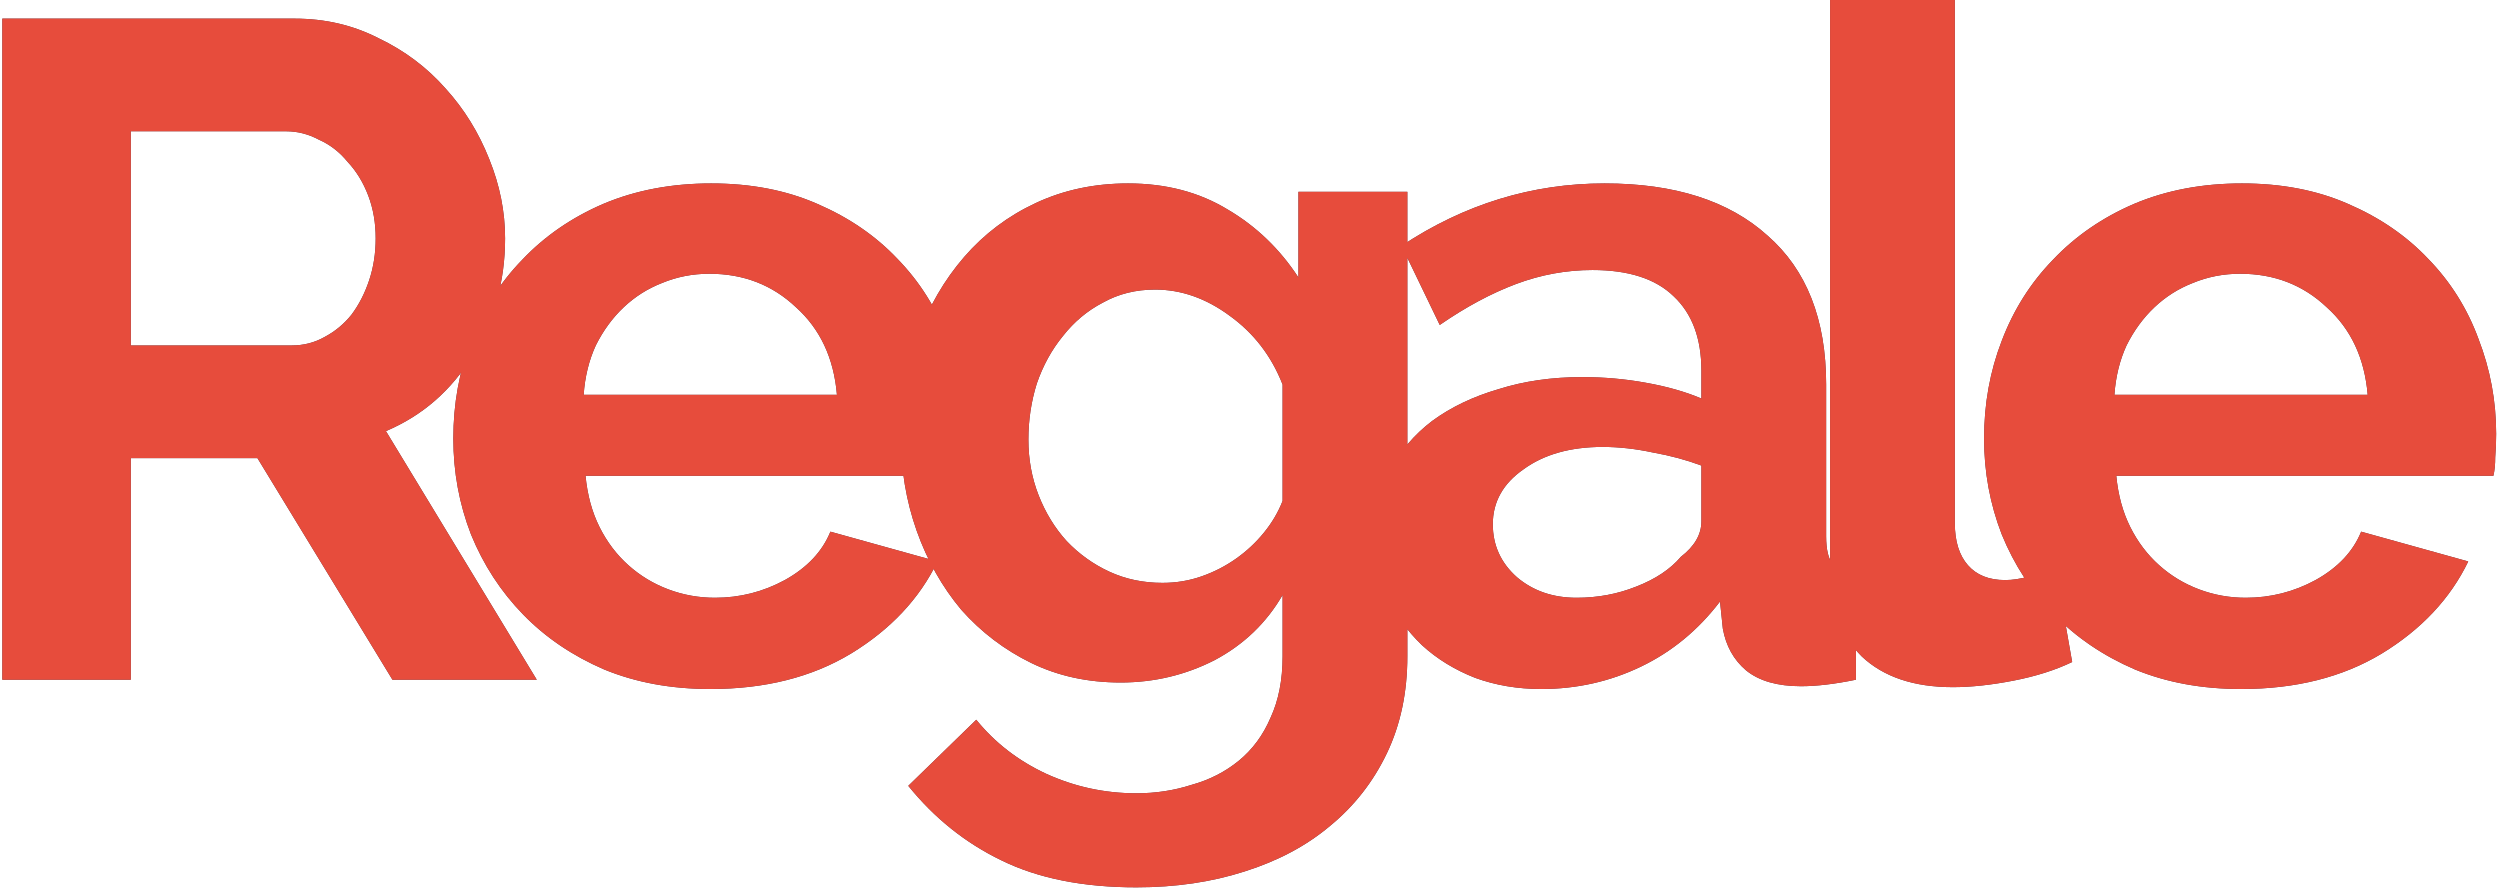
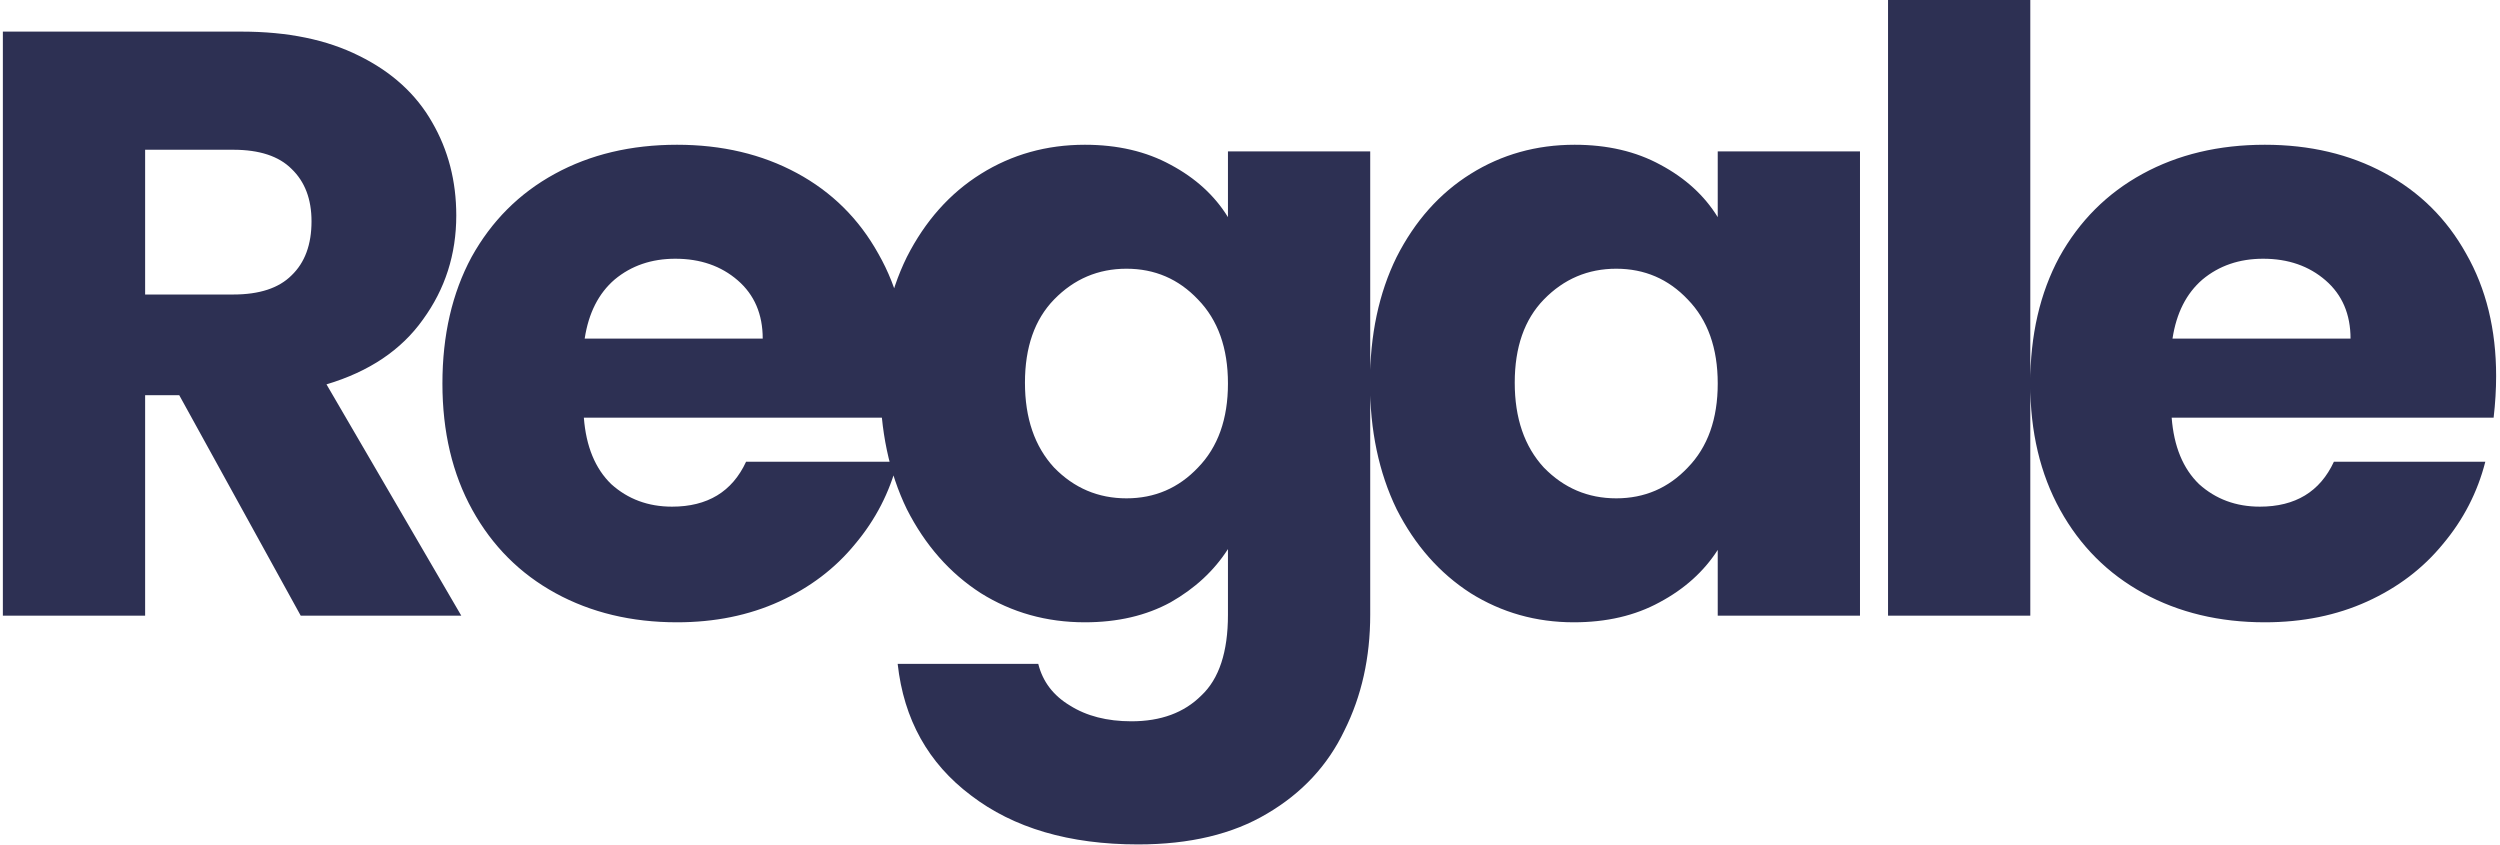
- <svg xmlns="http://www.w3.org/2000/svg" width="537" height="191" viewBox="0 0 537 191" fill="none">
-   <path d="M0.495 146V4H63.295C69.829 4 75.829 5.4 81.295 8.2C86.895 10.867 91.695 14.467 95.695 19C99.695 23.4 102.829 28.467 105.095 34.2C107.362 39.8 108.495 45.467 108.495 51.2C108.495 60.4 106.162 68.8 101.495 76.4C96.962 83.867 90.762 89.267 82.895 92.6L115.295 146H84.295L55.295 98.4H28.095V146H0.495ZM28.095 74.2H62.695C65.229 74.2 67.562 73.6 69.695 72.4C71.962 71.2 73.895 69.6 75.495 67.6C77.095 65.467 78.362 63 79.295 60.2C80.229 57.4 80.695 54.4 80.695 51.2C80.695 47.867 80.162 44.8 79.095 42C78.029 39.2 76.562 36.8 74.695 34.8C72.962 32.667 70.895 31.067 68.495 30C66.229 28.8 63.895 28.2 61.495 28.2H28.095V74.2ZM152.573 148C144.173 148 136.573 146.6 129.773 143.8C122.973 140.867 117.173 136.933 112.373 132C107.573 127.067 103.84 121.333 101.173 114.8C98.64 108.267 97.373 101.4 97.373 94.2C97.373 86.733 98.64 79.733 101.173 73.2C103.707 66.533 107.373 60.733 112.173 55.8C116.973 50.733 122.773 46.733 129.573 43.8C136.507 40.867 144.24 39.4 152.773 39.4C161.307 39.4 168.907 40.867 175.573 43.8C182.373 46.733 188.107 50.667 192.773 55.6C197.573 60.533 201.173 66.267 203.573 72.8C206.107 79.333 207.373 86.133 207.373 93.2C207.373 94.933 207.307 96.6 207.173 98.2C207.173 99.8 207.04 101.133 206.773 102.2H125.773C126.173 106.333 127.173 110 128.773 113.2C130.373 116.4 132.44 119.133 134.973 121.4C137.507 123.667 140.373 125.4 143.573 126.6C146.773 127.8 150.107 128.4 153.573 128.4C158.907 128.4 163.907 127.133 168.573 124.6C173.373 121.933 176.64 118.467 178.373 114.2L201.373 120.6C197.507 128.6 191.307 135.2 182.773 140.4C174.373 145.467 164.307 148 152.573 148ZM179.773 84.8C179.107 76.933 176.173 70.667 170.973 66C165.907 61.2 159.707 58.8 152.373 58.8C148.773 58.8 145.373 59.467 142.173 60.8C139.107 62 136.373 63.733 133.973 66C131.573 68.267 129.573 71 127.973 74.2C126.507 77.4 125.64 80.933 125.373 84.8H179.773ZM240.7 146.6C233.633 146.6 227.233 145.2 221.5 142.4C215.767 139.6 210.767 135.8 206.5 131C202.367 126.067 199.167 120.4 196.9 114C194.633 107.6 193.5 100.8 193.5 93.6C193.5 86 194.7 78.933 197.1 72.4C199.5 65.867 202.833 60.133 207.1 55.2C211.367 50.267 216.5 46.4 222.5 43.6C228.5 40.8 235.1 39.4 242.3 39.4C250.433 39.4 257.567 41.267 263.7 45C269.833 48.6 274.9 53.467 278.9 59.6V41.2H302.3V141C302.3 148.733 300.833 155.667 297.9 161.8C294.967 167.933 290.9 173.133 285.7 177.4C280.633 181.667 274.5 184.933 267.3 187.2C260.233 189.467 252.5 190.6 244.1 190.6C232.633 190.6 222.967 188.667 215.1 184.8C207.367 181.067 200.7 175.733 195.1 168.8L209.7 154.6C213.7 159.533 218.7 163.4 224.7 166.2C230.833 169 237.3 170.4 244.1 170.4C248.233 170.4 252.167 169.8 255.9 168.6C259.767 167.533 263.167 165.8 266.1 163.4C269.033 161 271.3 157.933 272.9 154.2C274.633 150.467 275.5 146.067 275.5 141V127.8C272.033 133.8 267.167 138.467 260.9 141.8C254.633 145 247.9 146.6 240.7 146.6ZM249.7 125.2C252.633 125.2 255.433 124.733 258.1 123.8C260.767 122.867 263.233 121.6 265.5 120C267.767 118.4 269.767 116.533 271.5 114.4C273.233 112.267 274.567 110 275.5 107.6V82.6C273.1 76.467 269.3 71.533 264.1 67.8C259.033 64.067 253.7 62.2 248.1 62.2C243.967 62.2 240.233 63.133 236.9 65C233.567 66.733 230.7 69.133 228.3 72.2C225.9 75.133 224.033 78.533 222.7 82.4C221.5 86.267 220.9 90.267 220.9 94.4C220.9 98.667 221.633 102.667 223.1 106.4C224.567 110.133 226.567 113.4 229.1 116.2C231.767 119 234.833 121.2 238.3 122.8C241.767 124.4 245.567 125.2 249.7 125.2ZM331.058 148C325.991 148 321.258 147.2 316.858 145.6C312.458 143.867 308.658 141.533 305.458 138.6C302.258 135.533 299.724 132 297.858 128C296.124 124 295.258 119.6 295.258 114.8C295.258 109.867 296.324 105.333 298.458 101.2C300.724 96.933 303.791 93.333 307.658 90.4C311.658 87.467 316.391 85.2 321.858 83.6C327.324 81.867 333.324 81 339.858 81C344.524 81 349.058 81.4 353.458 82.2C357.991 83 361.991 84.133 365.458 85.6V79.6C365.458 72.667 363.458 67.333 359.458 63.6C355.591 59.867 349.791 58 342.058 58C336.458 58 330.991 59 325.658 61C320.324 63 314.858 65.933 309.258 69.8L301.058 52.8C314.524 43.867 329.058 39.4 344.658 39.4C359.724 39.4 371.391 43.133 379.658 50.6C388.058 57.933 392.258 68.6 392.258 82.6V115.2C392.258 118 392.724 120 393.658 121.2C394.724 122.4 396.391 123.067 398.658 123.2V146C394.124 146.933 390.191 147.4 386.858 147.4C381.791 147.4 377.858 146.267 375.058 144C372.391 141.733 370.724 138.733 370.058 135L369.458 129.2C364.791 135.333 359.124 140 352.458 143.2C345.791 146.4 338.658 148 331.058 148ZM338.658 128.4C343.191 128.4 347.458 127.6 351.458 126C355.591 124.4 358.791 122.267 361.058 119.6C363.991 117.333 365.458 114.8 365.458 112V100C362.258 98.8 358.791 97.867 355.058 97.2C351.324 96.4 347.724 96 344.258 96C337.324 96 331.658 97.6 327.258 100.8C322.858 103.867 320.658 107.8 320.658 112.6C320.658 117.133 322.391 120.933 325.858 124C329.324 126.933 333.591 128.4 338.658 128.4ZM393.102 -3.8147e-06H419.902V112.4C419.902 116.267 420.835 119.267 422.702 121.4C424.568 123.533 427.235 124.6 430.702 124.6C432.302 124.6 434.035 124.333 435.902 123.8C437.902 123.267 439.768 122.6 441.502 121.8L445.102 142.2C441.502 143.933 437.302 145.267 432.502 146.2C427.702 147.133 423.368 147.6 419.502 147.6C411.102 147.6 404.568 145.4 399.902 141C395.368 136.467 393.102 130.067 393.102 121.8V-3.8147e-06ZM481.378 148C472.978 148 465.378 146.6 458.578 143.8C451.778 140.867 445.978 136.933 441.178 132C436.378 127.067 432.645 121.333 429.978 114.8C427.445 108.267 426.178 101.4 426.178 94.2C426.178 86.733 427.445 79.733 429.978 73.2C432.511 66.533 436.178 60.733 440.978 55.8C445.778 50.733 451.578 46.733 458.378 43.8C465.311 40.867 473.045 39.4 481.578 39.4C490.111 39.4 497.711 40.867 504.378 43.8C511.178 46.733 516.911 50.667 521.578 55.6C526.378 60.533 529.978 66.267 532.378 72.8C534.911 79.333 536.178 86.133 536.178 93.2C536.178 94.933 536.111 96.6 535.978 98.2C535.978 99.8 535.845 101.133 535.578 102.2H454.578C454.978 106.333 455.978 110 457.578 113.2C459.178 116.4 461.245 119.133 463.778 121.4C466.311 123.667 469.178 125.4 472.378 126.6C475.578 127.8 478.911 128.4 482.378 128.4C487.711 128.4 492.711 127.133 497.378 124.6C502.178 121.933 505.445 118.467 507.178 114.2L530.178 120.6C526.311 128.6 520.111 135.2 511.578 140.4C503.178 145.467 493.111 148 481.378 148ZM508.578 84.8C507.911 76.933 504.978 70.667 499.778 66C494.711 61.2 488.511 58.8 481.178 58.8C477.578 58.8 474.178 59.467 470.978 60.8C467.911 62 465.178 63.733 462.778 66C460.378 68.267 458.378 71 456.778 74.2C455.311 77.4 454.445 80.933 454.178 84.8H508.578Z" fill="#4B3848" />
-   <path d="M0.495 146V4H63.295C69.829 4 75.829 5.4 81.295 8.2C86.895 10.867 91.695 14.467 95.695 19C99.695 23.4 102.829 28.467 105.095 34.2C107.362 39.8 108.495 45.467 108.495 51.2C108.495 60.4 106.162 68.8 101.495 76.4C96.962 83.867 90.762 89.267 82.895 92.6L115.295 146H84.295L55.295 98.4H28.095V146H0.495ZM28.095 74.2H62.695C65.229 74.2 67.562 73.6 69.695 72.4C71.962 71.2 73.895 69.6 75.495 67.6C77.095 65.467 78.362 63 79.295 60.2C80.229 57.4 80.695 54.4 80.695 51.2C80.695 47.867 80.162 44.8 79.095 42C78.029 39.2 76.562 36.8 74.695 34.8C72.962 32.667 70.895 31.067 68.495 30C66.229 28.8 63.895 28.2 61.495 28.2H28.095V74.2ZM152.573 148C144.173 148 136.573 146.6 129.773 143.8C122.973 140.867 117.173 136.933 112.373 132C107.573 127.067 103.84 121.333 101.173 114.8C98.64 108.267 97.373 101.4 97.373 94.2C97.373 86.733 98.64 79.733 101.173 73.2C103.707 66.533 107.373 60.733 112.173 55.8C116.973 50.733 122.773 46.733 129.573 43.8C136.507 40.867 144.24 39.4 152.773 39.4C161.307 39.4 168.907 40.867 175.573 43.8C182.373 46.733 188.107 50.667 192.773 55.6C197.573 60.533 201.173 66.267 203.573 72.8C206.107 79.333 207.373 86.133 207.373 93.2C207.373 94.933 207.307 96.6 207.173 98.2C207.173 99.8 207.04 101.133 206.773 102.2H125.773C126.173 106.333 127.173 110 128.773 113.2C130.373 116.4 132.44 119.133 134.973 121.4C137.507 123.667 140.373 125.4 143.573 126.6C146.773 127.8 150.107 128.4 153.573 128.4C158.907 128.4 163.907 127.133 168.573 124.6C173.373 121.933 176.64 118.467 178.373 114.2L201.373 120.6C197.507 128.6 191.307 135.2 182.773 140.4C174.373 145.467 164.307 148 152.573 148ZM179.773 84.8C179.107 76.933 176.173 70.667 170.973 66C165.907 61.2 159.707 58.8 152.373 58.8C148.773 58.8 145.373 59.467 142.173 60.8C139.107 62 136.373 63.733 133.973 66C131.573 68.267 129.573 71 127.973 74.2C126.507 77.4 125.64 80.933 125.373 84.8H179.773ZM240.7 146.6C233.633 146.6 227.233 145.2 221.5 142.4C215.767 139.6 210.767 135.8 206.5 131C202.367 126.067 199.167 120.4 196.9 114C194.633 107.6 193.5 100.8 193.5 93.6C193.5 86 194.7 78.933 197.1 72.4C199.5 65.867 202.833 60.133 207.1 55.2C211.367 50.267 216.5 46.4 222.5 43.6C228.5 40.8 235.1 39.4 242.3 39.4C250.433 39.4 257.567 41.267 263.7 45C269.833 48.6 274.9 53.467 278.9 59.6V41.2H302.3V141C302.3 148.733 300.833 155.667 297.9 161.8C294.967 167.933 290.9 173.133 285.7 177.4C280.633 181.667 274.5 184.933 267.3 187.2C260.233 189.467 252.5 190.6 244.1 190.6C232.633 190.6 222.967 188.667 215.1 184.8C207.367 181.067 200.7 175.733 195.1 168.8L209.7 154.6C213.7 159.533 218.7 163.4 224.7 166.2C230.833 169 237.3 170.4 244.1 170.4C248.233 170.4 252.167 169.8 255.9 168.6C259.767 167.533 263.167 165.8 266.1 163.4C269.033 161 271.3 157.933 272.9 154.2C274.633 150.467 275.5 146.067 275.5 141V127.8C272.033 133.8 267.167 138.467 260.9 141.8C254.633 145 247.9 146.6 240.7 146.6ZM249.7 125.2C252.633 125.2 255.433 124.733 258.1 123.8C260.767 122.867 263.233 121.6 265.5 120C267.767 118.4 269.767 116.533 271.5 114.4C273.233 112.267 274.567 110 275.5 107.6V82.6C273.1 76.467 269.3 71.533 264.1 67.8C259.033 64.067 253.7 62.2 248.1 62.2C243.967 62.2 240.233 63.133 236.9 65C233.567 66.733 230.7 69.133 228.3 72.2C225.9 75.133 224.033 78.533 222.7 82.4C221.5 86.267 220.9 90.267 220.9 94.4C220.9 98.667 221.633 102.667 223.1 106.4C224.567 110.133 226.567 113.4 229.1 116.2C231.767 119 234.833 121.2 238.3 122.8C241.767 124.4 245.567 125.2 249.7 125.2ZM331.058 148C325.991 148 321.258 147.2 316.858 145.6C312.458 143.867 308.658 141.533 305.458 138.6C302.258 135.533 299.724 132 297.858 128C296.124 124 295.258 119.6 295.258 114.8C295.258 109.867 296.324 105.333 298.458 101.2C300.724 96.933 303.791 93.333 307.658 90.4C311.658 87.467 316.391 85.2 321.858 83.6C327.324 81.867 333.324 81 339.858 81C344.524 81 349.058 81.4 353.458 82.2C357.991 83 361.991 84.133 365.458 85.6V79.6C365.458 72.667 363.458 67.333 359.458 63.6C355.591 59.867 349.791 58 342.058 58C336.458 58 330.991 59 325.658 61C320.324 63 314.858 65.933 309.258 69.8L301.058 52.8C314.524 43.867 329.058 39.4 344.658 39.4C359.724 39.4 371.391 43.133 379.658 50.6C388.058 57.933 392.258 68.6 392.258 82.6V115.2C392.258 118 392.724 120 393.658 121.2C394.724 122.4 396.391 123.067 398.658 123.2V146C394.124 146.933 390.191 147.4 386.858 147.4C381.791 147.4 377.858 146.267 375.058 144C372.391 141.733 370.724 138.733 370.058 135L369.458 129.2C364.791 135.333 359.124 140 352.458 143.2C345.791 146.4 338.658 148 331.058 148ZM338.658 128.4C343.191 128.4 347.458 127.6 351.458 126C355.591 124.4 358.791 122.267 361.058 119.6C363.991 117.333 365.458 114.8 365.458 112V100C362.258 98.8 358.791 97.867 355.058 97.2C351.324 96.4 347.724 96 344.258 96C337.324 96 331.658 97.6 327.258 100.8C322.858 103.867 320.658 107.8 320.658 112.6C320.658 117.133 322.391 120.933 325.858 124C329.324 126.933 333.591 128.4 338.658 128.4ZM393.102 -3.8147e-06H419.902V112.4C419.902 116.267 420.835 119.267 422.702 121.4C424.568 123.533 427.235 124.6 430.702 124.6C432.302 124.6 434.035 124.333 435.902 123.8C437.902 123.267 439.768 122.6 441.502 121.8L445.102 142.2C441.502 143.933 437.302 145.267 432.502 146.2C427.702 147.133 423.368 147.6 419.502 147.6C411.102 147.6 404.568 145.4 399.902 141C395.368 136.467 393.102 130.067 393.102 121.8V-3.8147e-06ZM481.378 148C472.978 148 465.378 146.6 458.578 143.8C451.778 140.867 445.978 136.933 441.178 132C436.378 127.067 432.645 121.333 429.978 114.8C427.445 108.267 426.178 101.4 426.178 94.2C426.178 86.733 427.445 79.733 429.978 73.2C432.511 66.533 436.178 60.733 440.978 55.8C445.778 50.733 451.578 46.733 458.378 43.8C465.311 40.867 473.045 39.4 481.578 39.4C490.111 39.4 497.711 40.867 504.378 43.8C511.178 46.733 516.911 50.667 521.578 55.6C526.378 60.533 529.978 66.267 532.378 72.8C534.911 79.333 536.178 86.133 536.178 93.2C536.178 94.933 536.111 96.6 535.978 98.2C535.978 99.8 535.845 101.133 535.578 102.2H454.578C454.978 106.333 455.978 110 457.578 113.2C459.178 116.4 461.245 119.133 463.778 121.4C466.311 123.667 469.178 125.4 472.378 126.6C475.578 127.8 478.911 128.4 482.378 128.4C487.711 128.4 492.711 127.133 497.378 124.6C502.178 121.933 505.445 118.467 507.178 114.2L530.178 120.6C526.311 128.6 520.111 135.2 511.578 140.4C503.178 145.467 493.111 148 481.378 148ZM508.578 84.8C507.911 76.933 504.978 70.667 499.778 66C494.711 61.2 488.511 58.8 481.178 58.8C477.578 58.8 474.178 59.467 470.978 60.8C467.911 62 465.178 63.733 462.778 66C460.378 68.267 458.378 71 456.778 74.2C455.311 77.4 454.445 80.933 454.178 84.8H508.578Z" fill="#E74C3C" />
+ <svg xmlns="http://www.w3.org/2000/svg" width="601" height="203" viewBox="0 0 601 203" fill="none">
+   <path d="M72.289 148L43.089 95H34.889V148H0.689V7.6H58.089C69.156 7.6 78.556 9.533 86.289 13.4C94.156 17.267 100.022 22.6 103.889 29.4C107.756 36.067 109.689 43.533 109.689 51.8C109.689 61.133 107.022 69.467 101.689 76.8C96.489 84.133 88.756 89.333 78.489 92.4L110.889 148H72.289ZM34.889 70.8H56.089C62.356 70.8 67.022 69.267 70.089 66.2C73.289 63.133 74.889 58.8 74.889 53.2C74.889 47.867 73.289 43.667 70.089 40.6C67.022 37.533 62.356 36 56.089 36H34.889V70.8ZM218.358 90.4C218.358 93.6 218.158 96.933 217.758 100.4H140.358C140.891 107.333 143.091 112.667 146.958 116.4C150.958 120 155.824 121.8 161.558 121.8C170.091 121.8 176.024 118.2 179.358 111H215.758C213.891 118.333 210.491 124.933 205.558 130.8C200.758 136.667 194.691 141.267 187.358 144.6C180.024 147.933 171.824 149.6 162.758 149.6C151.824 149.6 142.091 147.267 133.558 142.6C125.024 137.933 118.358 131.267 113.558 122.6C108.758 113.933 106.358 103.8 106.358 92.2C106.358 80.6 108.691 70.467 113.358 61.8C118.158 53.133 124.824 46.467 133.358 41.8C141.891 37.133 151.691 34.8 162.758 34.8C173.558 34.8 183.158 37.067 191.558 41.6C199.958 46.133 206.491 52.6 211.158 61C215.958 69.4 218.358 79.2 218.358 90.4ZM183.358 81.4C183.358 75.533 181.358 70.867 177.358 67.4C173.358 63.933 168.358 62.2 162.358 62.2C156.624 62.2 151.758 63.867 147.758 67.2C143.891 70.533 141.491 75.267 140.558 81.4H183.358ZM260.8 34.8C268.667 34.8 275.533 36.4 281.4 39.6C287.4 42.8 292 47 295.2 52.2V36.4H329.4V147.8C329.4 158.067 327.333 167.333 323.2 175.6C319.2 184 313 190.667 304.6 195.6C296.333 200.533 286 203 273.6 203C257.067 203 243.667 199.067 233.4 191.2C223.133 183.467 217.267 172.933 215.8 159.6H249.6C250.667 163.867 253.2 167.2 257.2 169.6C261.2 172.133 266.133 173.4 272 173.4C279.067 173.4 284.667 171.333 288.8 167.2C293.067 163.2 295.2 156.733 295.2 147.8V132C291.867 137.2 287.267 141.467 281.4 144.8C275.533 148 268.667 149.6 260.8 149.6C251.6 149.6 243.267 147.267 235.8 142.6C228.333 137.8 222.4 131.067 218 122.4C213.733 113.6 211.6 103.467 211.6 92C211.6 80.533 213.733 70.467 218 61.8C222.4 53.133 228.333 46.467 235.8 41.8C243.267 37.133 251.6 34.8 260.8 34.8ZM295.2 92.2C295.2 83.667 292.8 76.933 288 72C283.333 67.067 277.6 64.6 270.8 64.6C264 64.6 258.2 67.067 253.4 72C248.733 76.8 246.4 83.467 246.4 92C246.4 100.533 248.733 107.333 253.4 112.4C258.2 117.333 264 119.8 270.8 119.8C277.6 119.8 283.333 117.333 288 112.4C292.8 107.467 295.2 100.733 295.2 92.2ZM329.342 92C329.342 80.533 331.476 70.467 335.742 61.8C340.142 53.133 346.076 46.467 353.542 41.8C361.009 37.133 369.342 34.8 378.542 34.8C386.409 34.8 393.276 36.4 399.142 39.6C405.142 42.8 409.742 47 412.942 52.2V36.4H447.142V148H412.942V132.2C409.609 137.4 404.942 141.6 398.942 144.8C393.076 148 386.209 149.6 378.342 149.6C369.276 149.6 361.009 147.267 353.542 142.6C346.076 137.8 340.142 131.067 335.742 122.4C331.476 113.6 329.342 103.467 329.342 92ZM412.942 92.2C412.942 83.667 410.542 76.933 405.742 72C401.076 67.067 395.342 64.6 388.542 64.6C381.742 64.6 375.942 67.067 371.142 72C366.476 76.8 364.142 83.467 364.142 92C364.142 100.533 366.476 107.333 371.142 112.4C375.942 117.333 381.742 119.8 388.542 119.8C395.342 119.8 401.076 117.333 405.742 112.4C410.542 107.467 412.942 100.733 412.942 92.2ZM488.084 -1.90735e-06V148H453.884V-1.90735e-06H488.084ZM600.069 90.4C600.069 93.6 599.869 96.933 599.469 100.4H522.069C522.602 107.333 524.802 112.667 528.669 116.4C532.669 120 537.535 121.8 543.269 121.8C551.802 121.8 557.735 118.2 561.069 111H597.469C595.602 118.333 592.202 124.933 587.269 130.8C582.469 136.667 576.402 141.267 569.069 144.6C561.735 147.933 553.535 149.6 544.469 149.6C533.535 149.6 523.802 147.267 515.269 142.6C506.735 137.933 500.069 131.267 495.269 122.6C490.469 113.933 488.069 103.8 488.069 92.2C488.069 80.6 490.402 70.467 495.069 61.8C499.869 53.133 506.535 46.467 515.069 41.8C523.602 37.133 533.402 34.8 544.469 34.8C555.269 34.8 564.869 37.067 573.269 41.6C581.669 46.133 588.202 52.6 592.869 61C597.669 69.4 600.069 79.2 600.069 90.4ZM565.069 81.4C565.069 75.533 563.069 70.867 559.069 67.4C555.069 63.933 550.069 62.2 544.069 62.2C538.335 62.2 533.469 63.867 529.469 67.2C525.602 70.533 523.202 75.267 522.269 81.4H565.069Z" fill="#2D3053" />
</svg>
